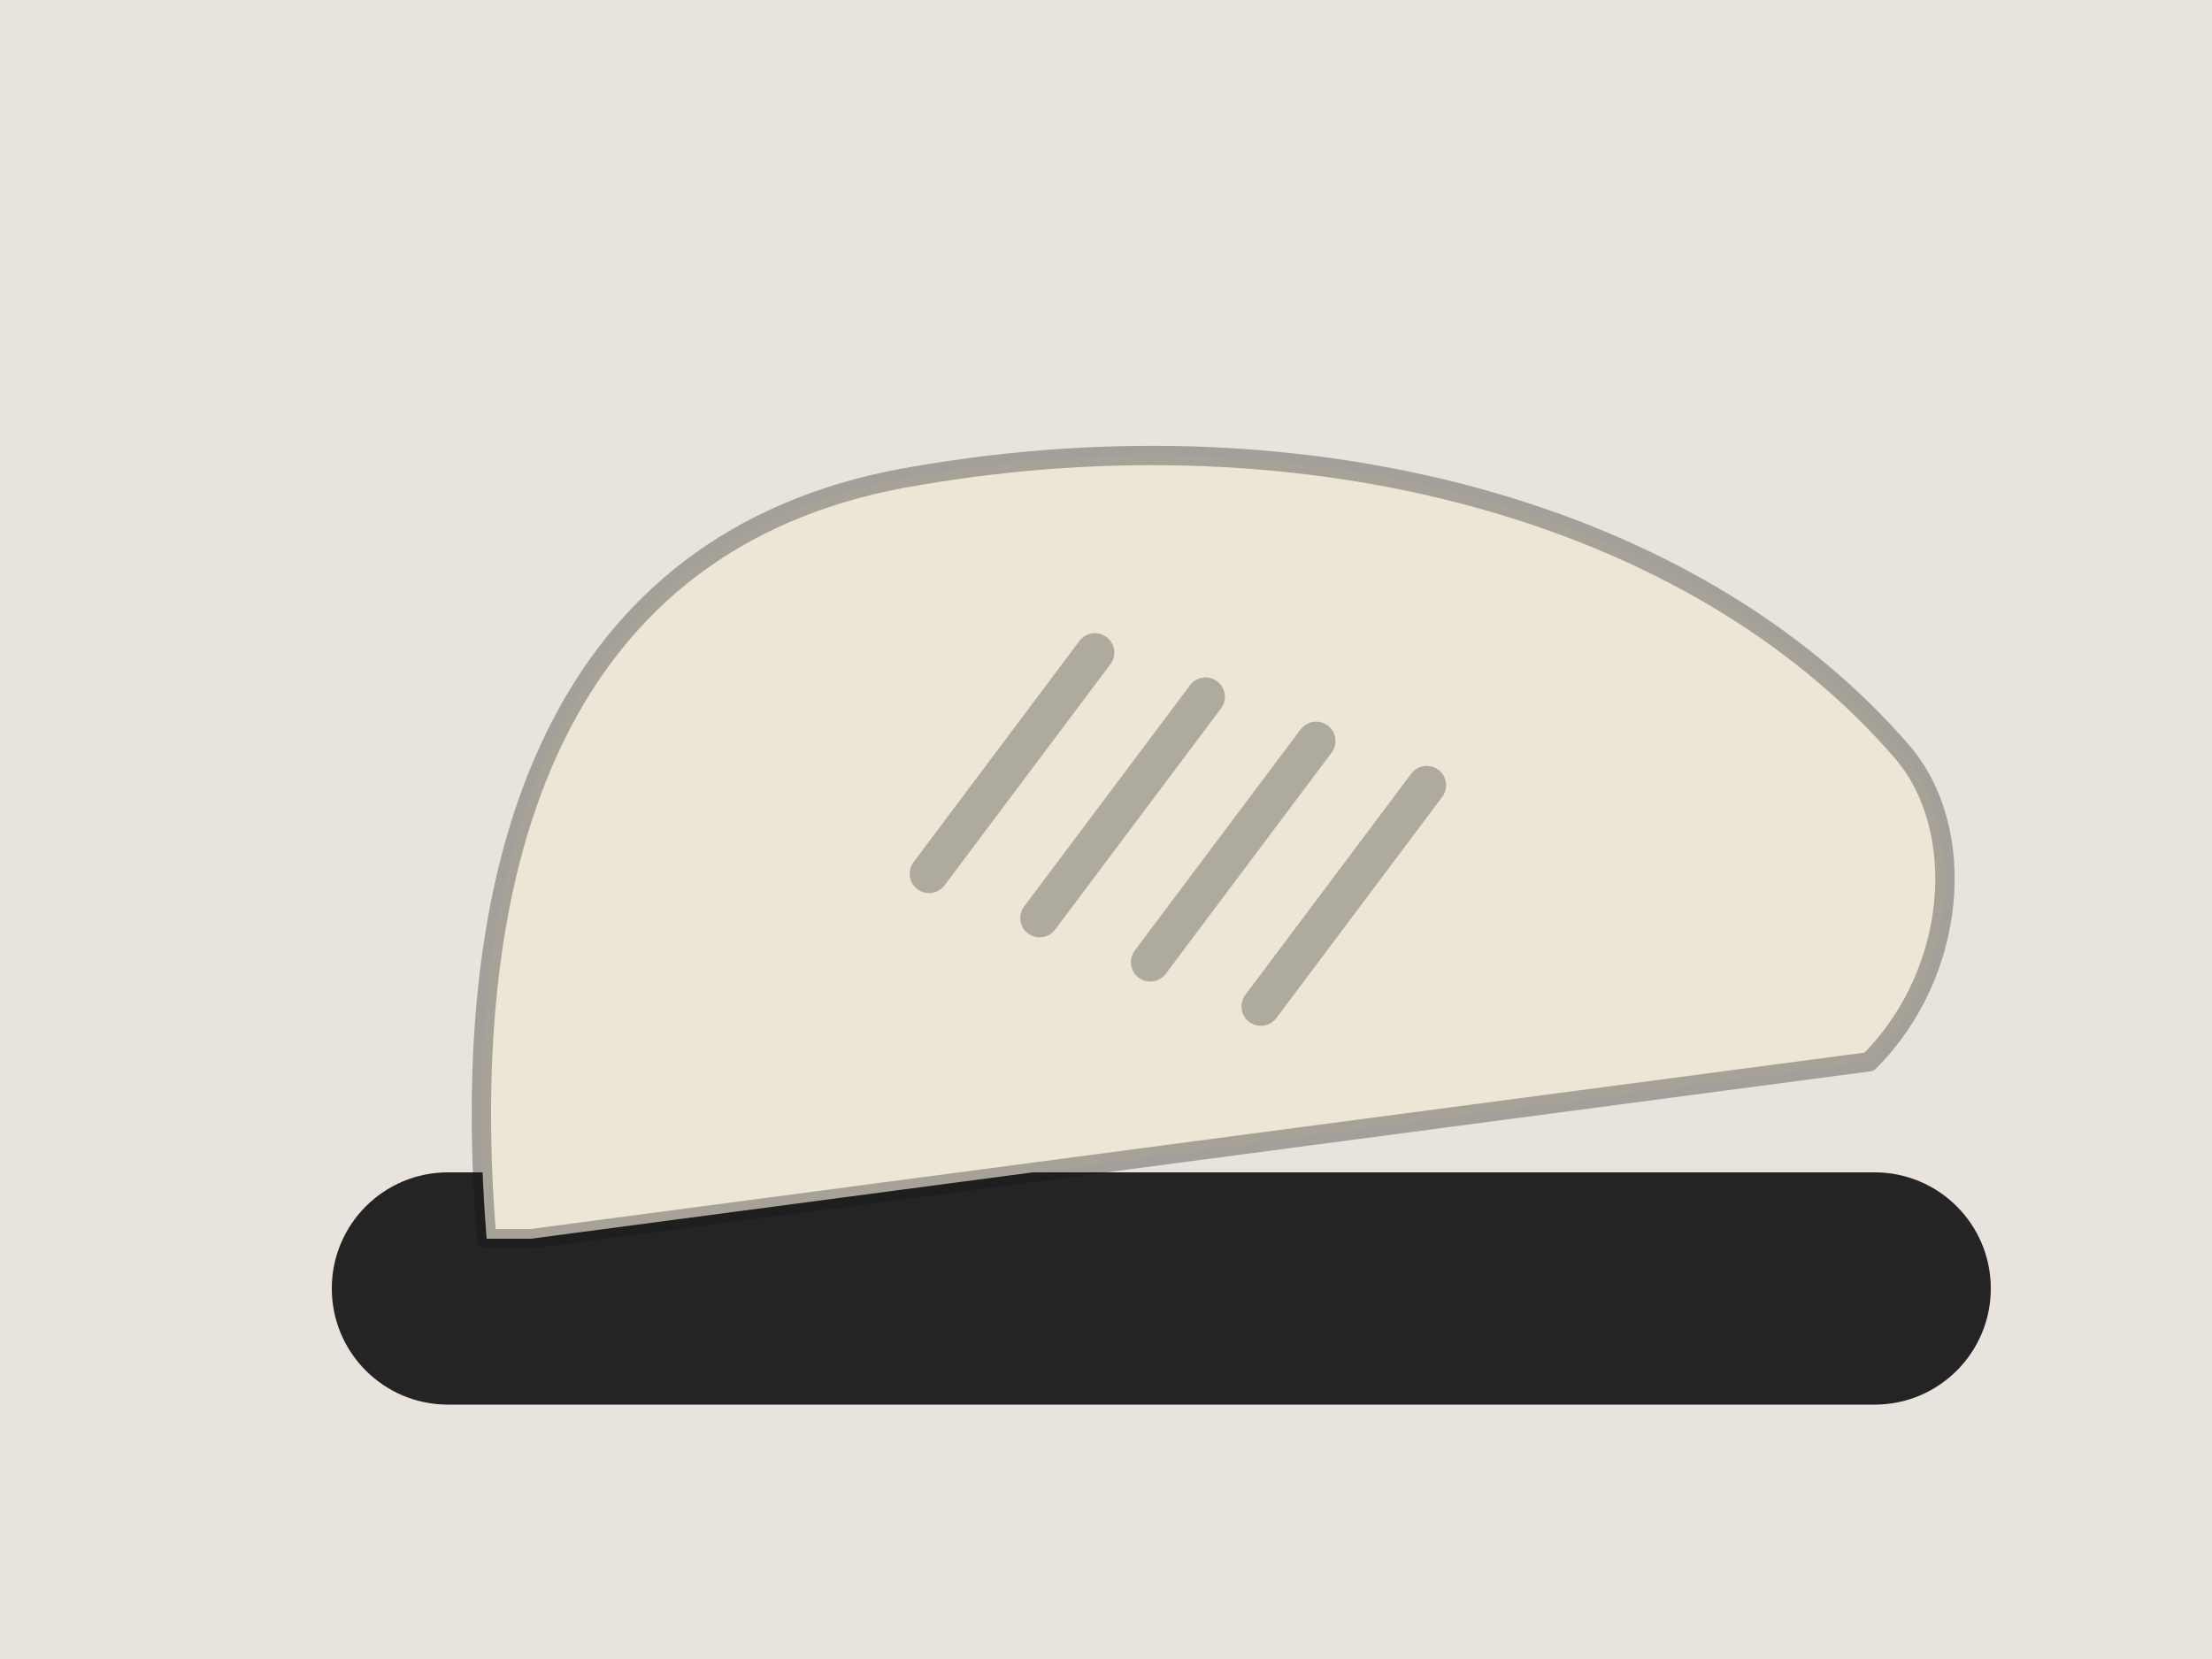
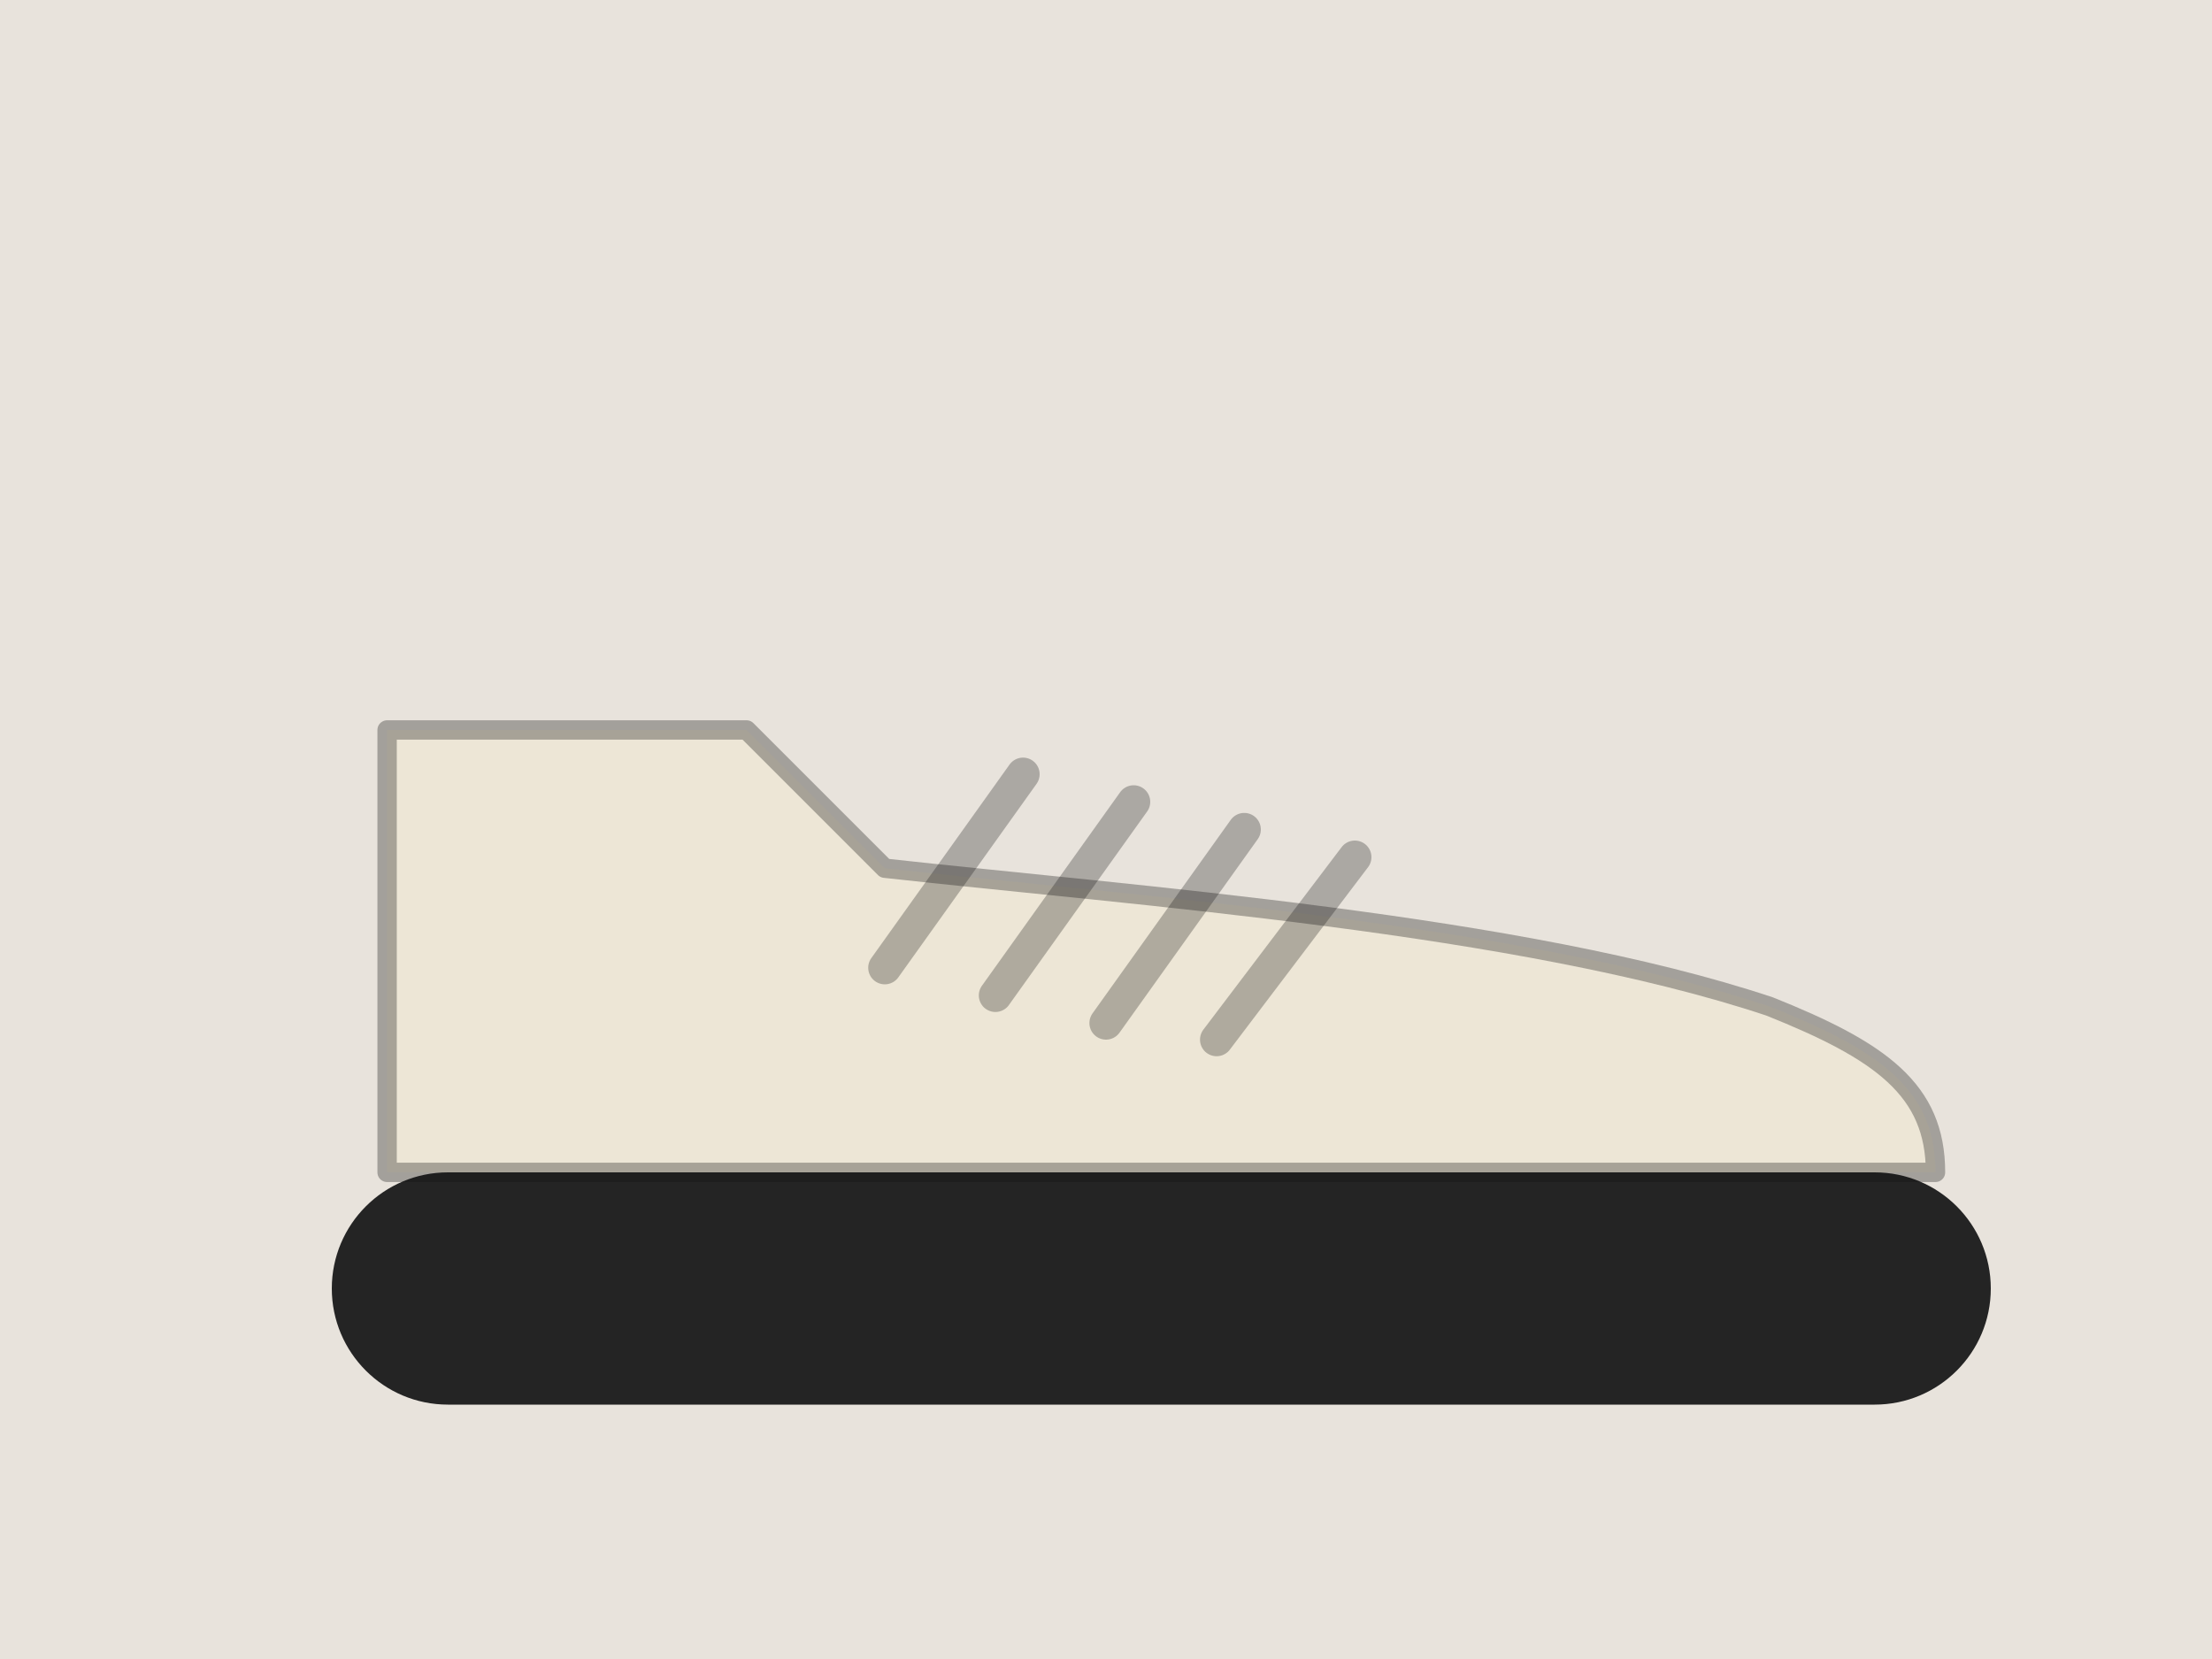
<svg xmlns="http://www.w3.org/2000/svg" viewBox="0 0 400 300" role="img" aria-label="Ilustración de zapatilla, color crudo">
  <rect width="400" height="300" fill="#E8E3DC" />
  <rect x="60" y="212" width="300" height="42" rx="21" fill="#242424" />
-   <path d="M88 224 C82 150 104 96 166 86 C236 74 306 92 344 136 C356 150 354 176 338 192 L96 224 Z" fill="#EDE6D6" stroke="rgba(17,17,17,0.32)" stroke-width="3.5" stroke-linejoin="round" />
-   <g stroke="rgba(17,17,17,0.28)" stroke-width="7" stroke-linecap="round">
-     <line x1="168" y1="158" x2="198" y2="118" />
-     <line x1="188" y1="166" x2="218" y2="126" />
-     <line x1="208" y1="174" x2="238" y2="134" />
-     <line x1="228" y1="182" x2="258" y2="142" />
+   <path d="M70 212 L70 132 L135 132 L160 157 C205 162 275 167 320 182 C340 190 350 197 350 212 Z" fill="#EDE6D6" stroke="rgba(17,17,17,0.32)" stroke-width="3.5" stroke-linejoin="round" />
+   <g stroke="rgba(17,17,17,0.28)" stroke-width="6" stroke-linecap="round">
+     <line x1="160" y1="175" x2="185" y2="140" />
+     <line x1="180" y1="180" x2="205" y2="145" />
+     <line x1="200" y1="185" x2="225" y2="150" />
+     <line x1="220" y1="188" x2="245" y2="155" />
  </g>
</svg>
